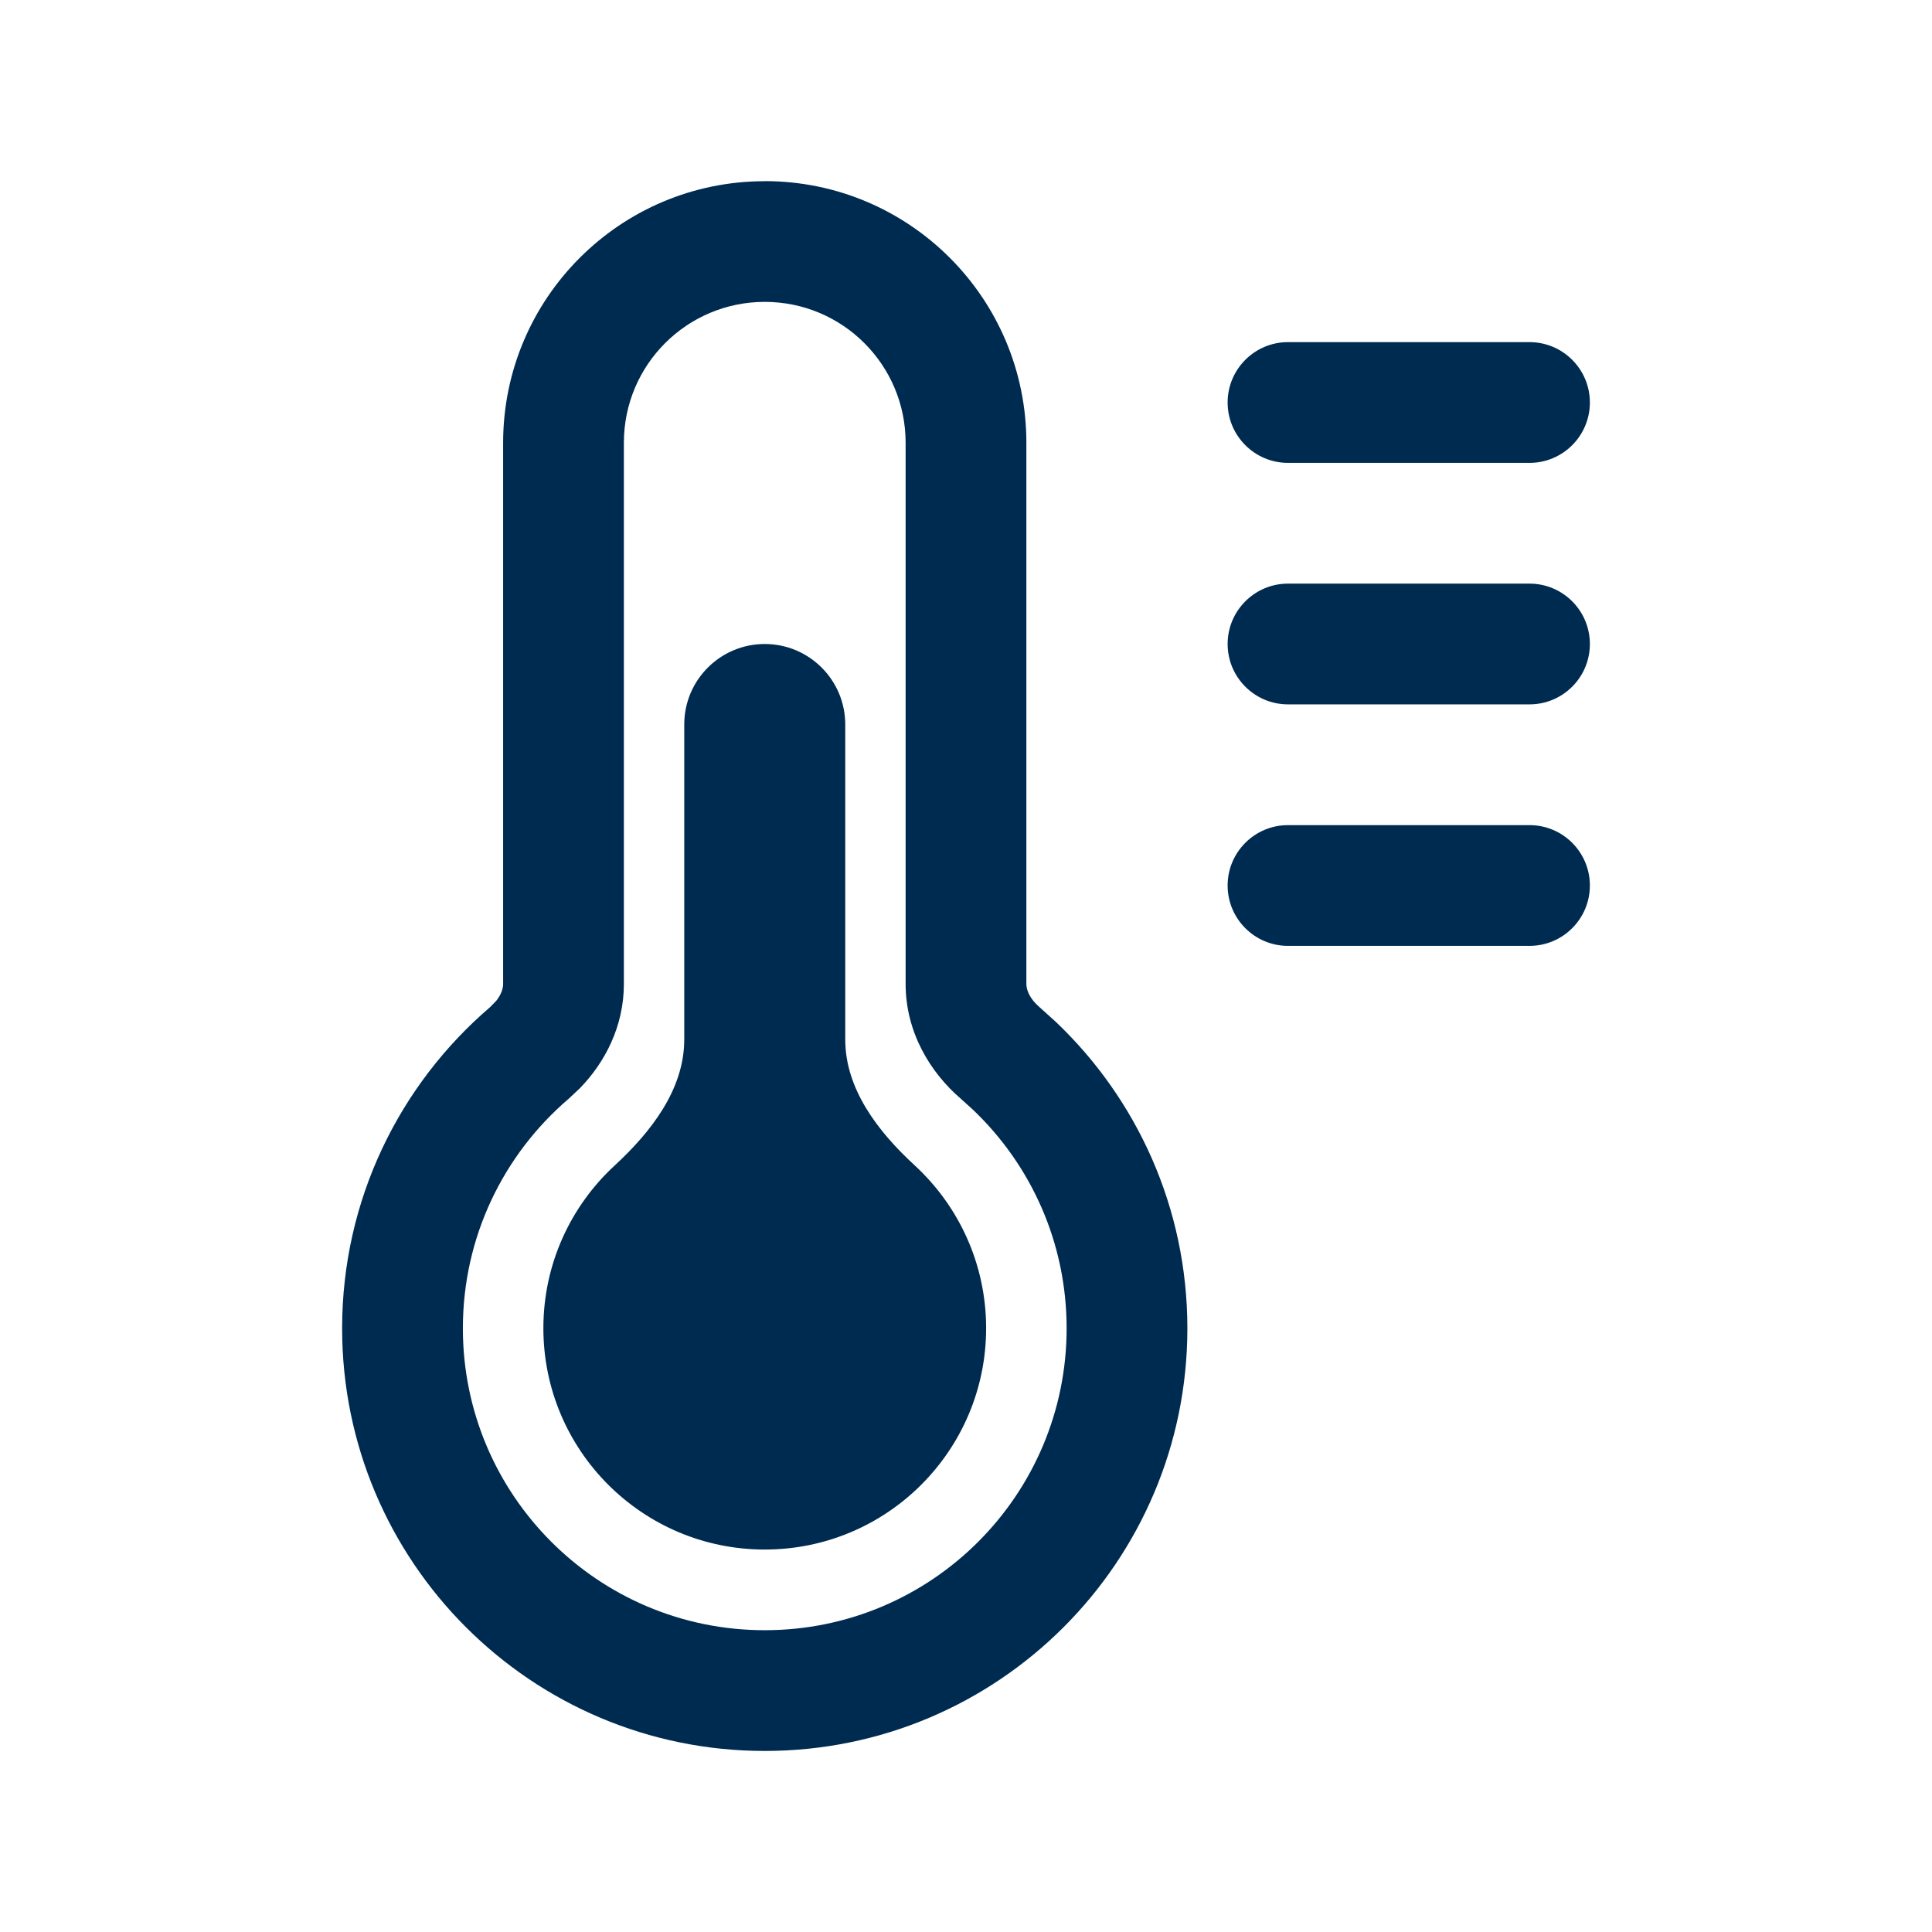
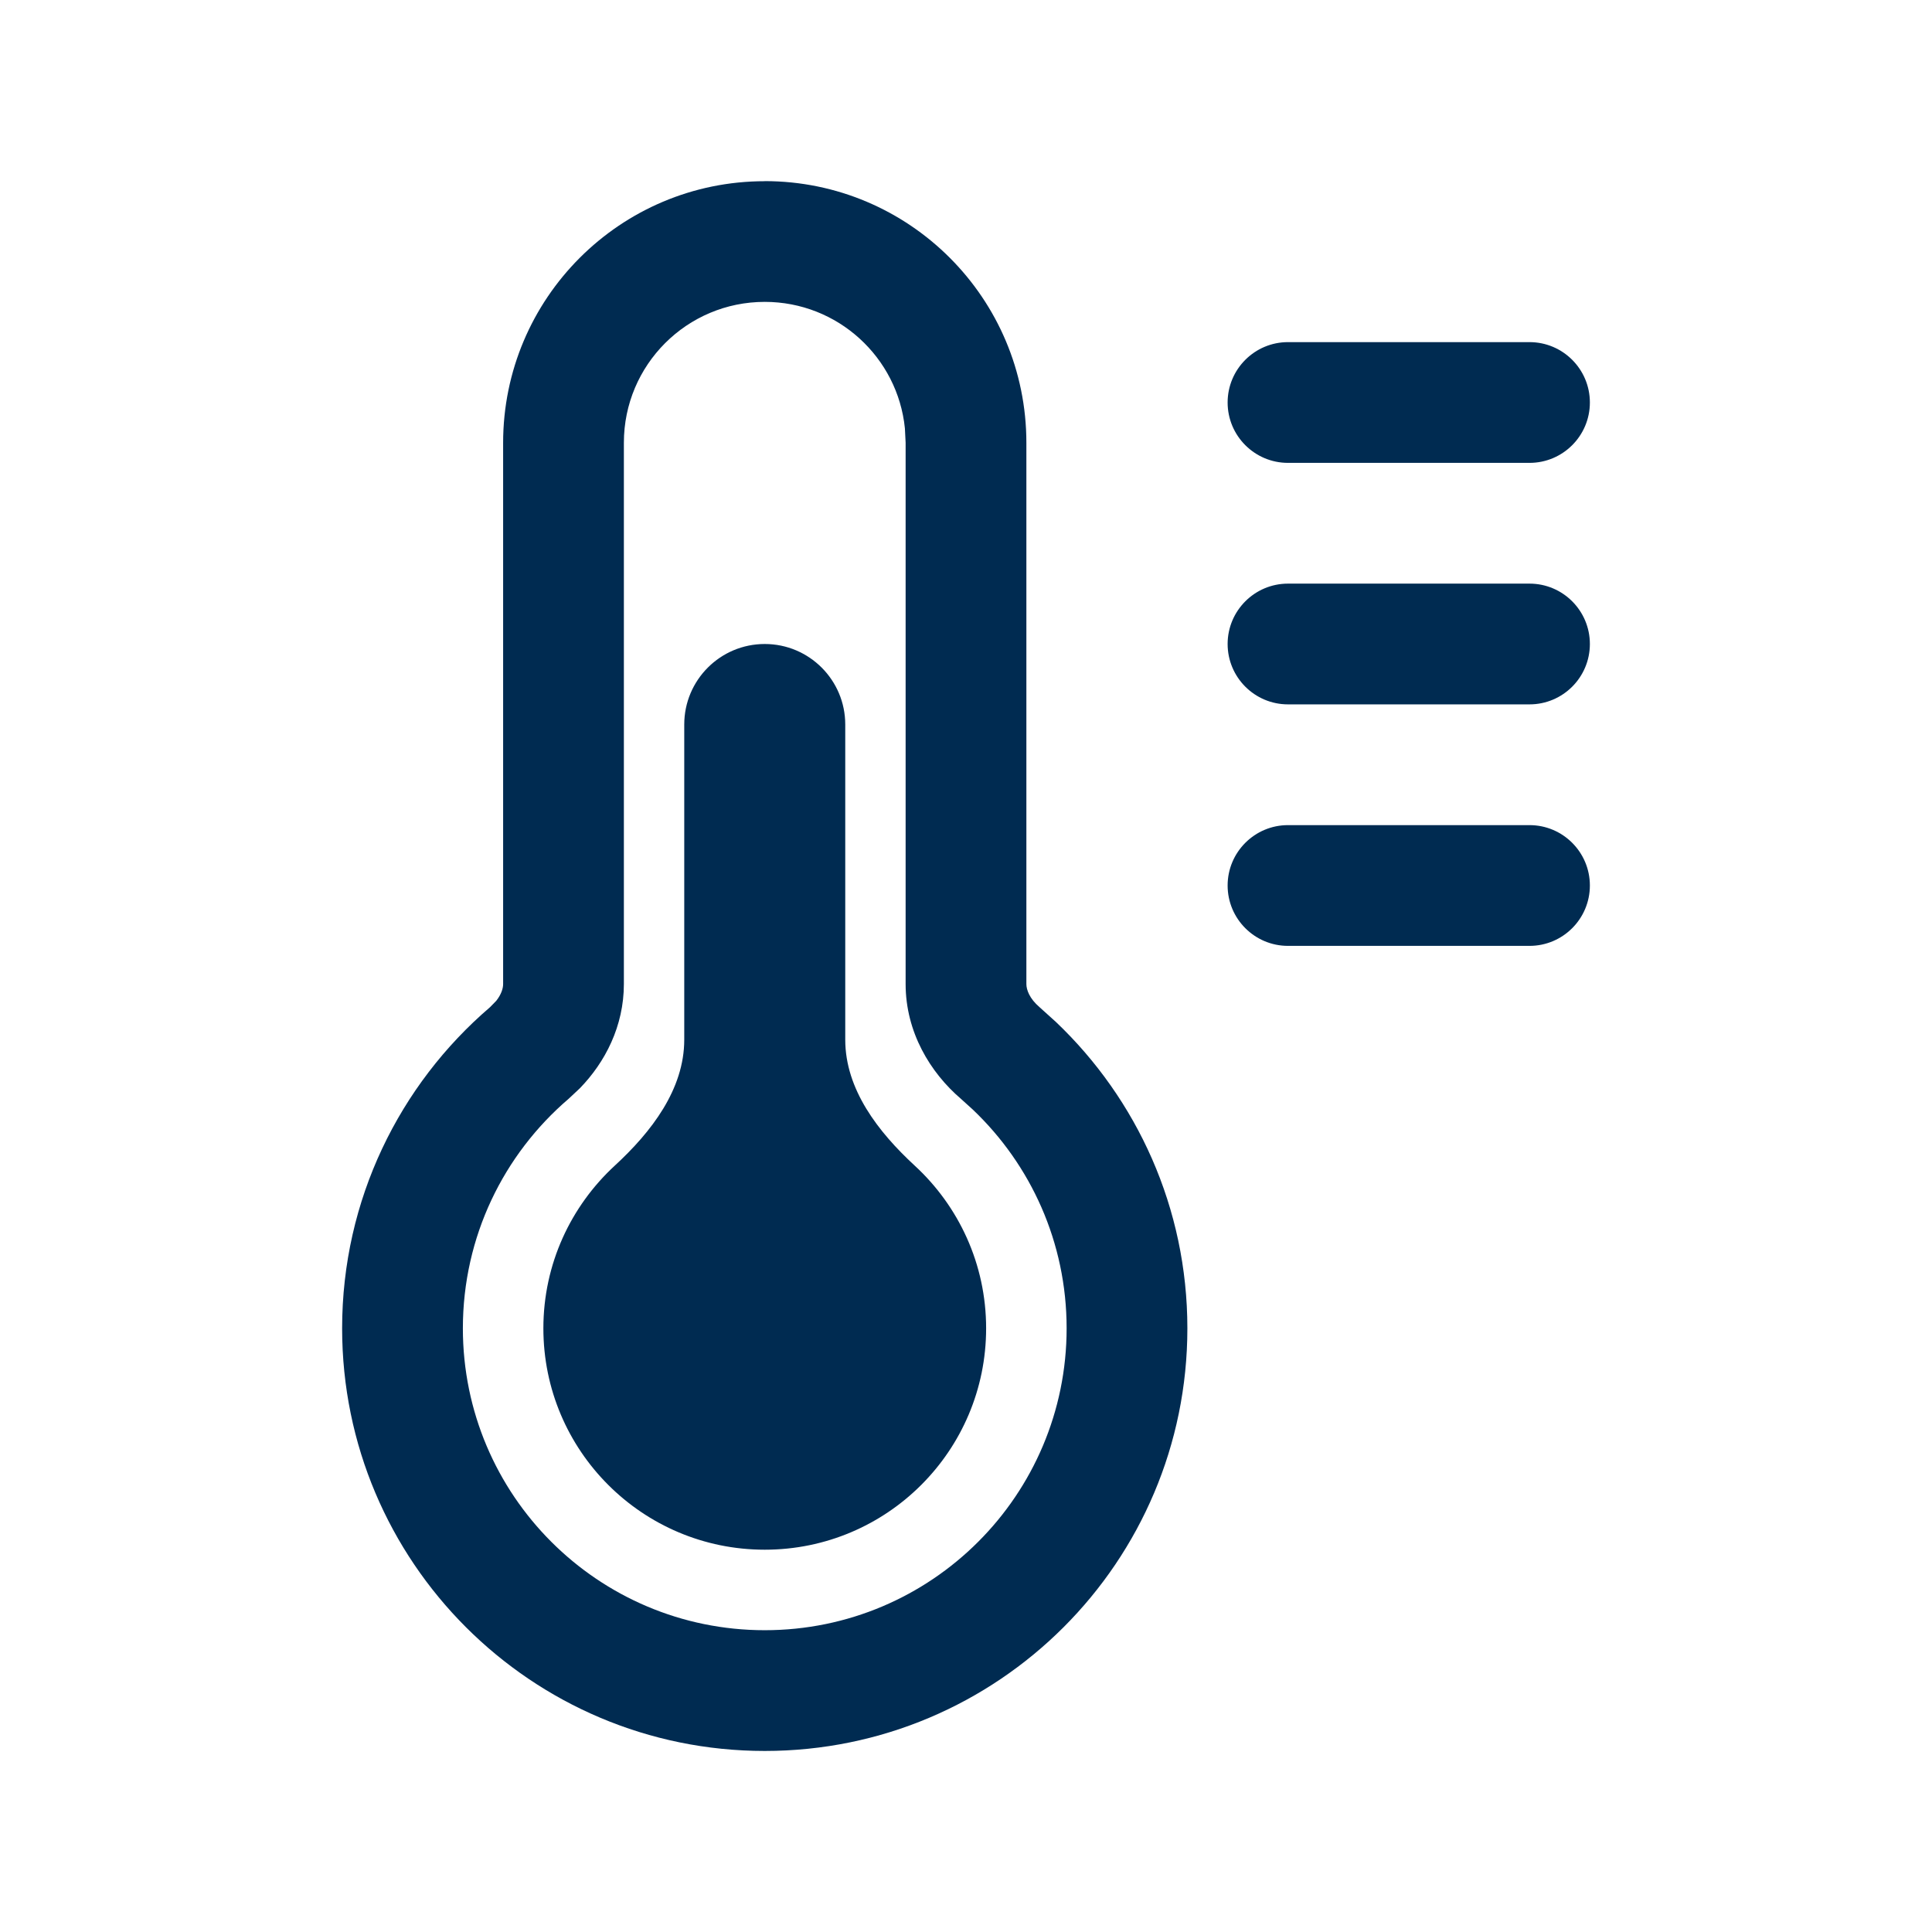
<svg xmlns="http://www.w3.org/2000/svg" width="24" height="24" viewBox="0 0 24 24" fill="none">
-   <path d="M9.5,2.25c1.795,0 3.25,1.455 3.25,3.25v6.724c0,0.07 0.038,0.18 0.163,0.287l0.206,0.186c1.004,0.956 1.631,2.307 1.631,3.804c0,2.9 -2.35,5.25 -5.25,5.25c-2.899,0 -5.25,-2.35 -5.25,-5.25c0,-1.597 0.714,-3.027 1.837,-3.989l0.078,-0.08c0.063,-0.08 0.085,-0.155 0.085,-0.207v-6.724c0,-1.795 1.455,-3.25 3.25,-3.25zM9.5,3.75c-0.967,0 -1.75,0.783 -1.75,1.75v6.724c0,0.523 -0.233,0.973 -0.548,1.296l-0.14,0.131c-0.804,0.689 -1.312,1.71 -1.312,2.85c0,2.071 1.679,3.75 3.75,3.75c2.071,0 3.75,-1.679 3.75,-3.75c0,-1.069 -0.446,-2.033 -1.165,-2.717l-0.147,-0.133c-0.382,-0.327 -0.688,-0.829 -0.688,-1.427v-6.724c0,-0.967 -0.783,-1.75 -1.75,-1.75zM9.5,8c0.552,0 1,0.448 1,1v3.913c0,0.618 0.409,1.146 0.863,1.564c0.545,0.502 0.887,1.223 0.887,2.022c0,1.519 -1.231,2.75 -2.75,2.75c-1.519,0 -2.75,-1.231 -2.75,-2.75c0,-0.8 0.342,-1.52 0.887,-2.022c0.454,-0.419 0.863,-0.947 0.863,-1.564v-3.913c0,-0.552 0.448,-1 1,-1zM19,10.25c0.414,0 0.75,0.336 0.75,0.75c0,0.414 -0.336,0.75 -0.75,0.75h-3c-0.414,0 -0.75,-0.336 -0.75,-0.75c0,-0.414 0.336,-0.75 0.75,-0.75zM19,7.25c0.414,0 0.75,0.336 0.75,0.75c0,0.414 -0.336,0.75 -0.75,0.75h-3c-0.414,0 -0.75,-0.336 -0.75,-0.75c0,-0.414 0.336,-0.75 0.75,-0.75zM19,4.25c0.414,0 0.75,0.336 0.75,0.75c0,0.414 -0.336,0.75 -0.75,0.75h-3c-0.414,0 -0.75,-0.336 -0.75,-0.75c0,-0.414 0.336,-0.75 0.75,-0.75z" fill="#002B51" />
+   <path d="M9.5,2.25c1.795,0 3.25,1.455 3.25,3.25v6.724c0,0.07 0.038,0.18 0.163,0.287l0.206,0.186c1.004,0.956 1.631,2.307 1.631,3.804c0,2.9 -2.35,5.25 -5.25,5.25c-2.899,0 -5.25,-2.35 -5.25,-5.25c0,-1.597 0.714,-3.027 1.837,-3.989l0.078,-0.08c0.063,-0.08 0.085,-0.155 0.085,-0.207v-6.724c0,-1.795 1.455,-3.25 3.25,-3.25zM9.5,3.75c-0.967,0 -1.75,0.783 -1.75,1.75v6.724c0,0.523 -0.233,0.973 -0.548,1.296l-0.14,0.131c-0.804,0.689 -1.312,1.71 -1.312,2.85c0,2.071 1.679,3.75 3.75,3.75c2.071,0 3.75,-1.679 3.75,-3.75c0,-1.069 -0.446,-2.033 -1.165,-2.717l-0.147,-0.133c-0.382,-0.327 -0.688,-0.829 -0.688,-1.427v-6.724l-0.009,-0.179c-0.089,-0.883 -0.835,-1.571 -1.741,-1.571zM9.5,8c0.552,0 1,0.448 1,1v3.915c0,0.618 0.409,1.146 0.863,1.565c0.545,0.502 0.887,1.221 0.887,2.021c0,1.519 -1.231,2.75 -2.75,2.75c-1.519,0 -2.75,-1.231 -2.75,-2.75c0,-0.8 0.342,-1.518 0.887,-2.021c0.454,-0.418 0.863,-0.947 0.863,-1.565v-3.915c0,-0.552 0.448,-1 1,-1zM19,10.25c0.414,0 0.75,0.336 0.75,0.75c0,0.414 -0.336,0.75 -0.75,0.75h-3c-0.414,0 -0.75,-0.336 -0.75,-0.75c0,-0.414 0.336,-0.75 0.75,-0.75zM19,7.25c0.414,0 0.75,0.336 0.75,0.75c0,0.414 -0.336,0.75 -0.75,0.75h-3c-0.414,0 -0.75,-0.336 -0.75,-0.75c0,-0.414 0.336,-0.75 0.75,-0.75zM19,4.25c0.414,0 0.75,0.336 0.75,0.75c0,0.414 -0.336,0.75 -0.75,0.75h-3c-0.414,0 -0.75,-0.336 -0.75,-0.75c0,-0.414 0.336,-0.75 0.75,-0.75z" fill="#002B51" />
</svg>
